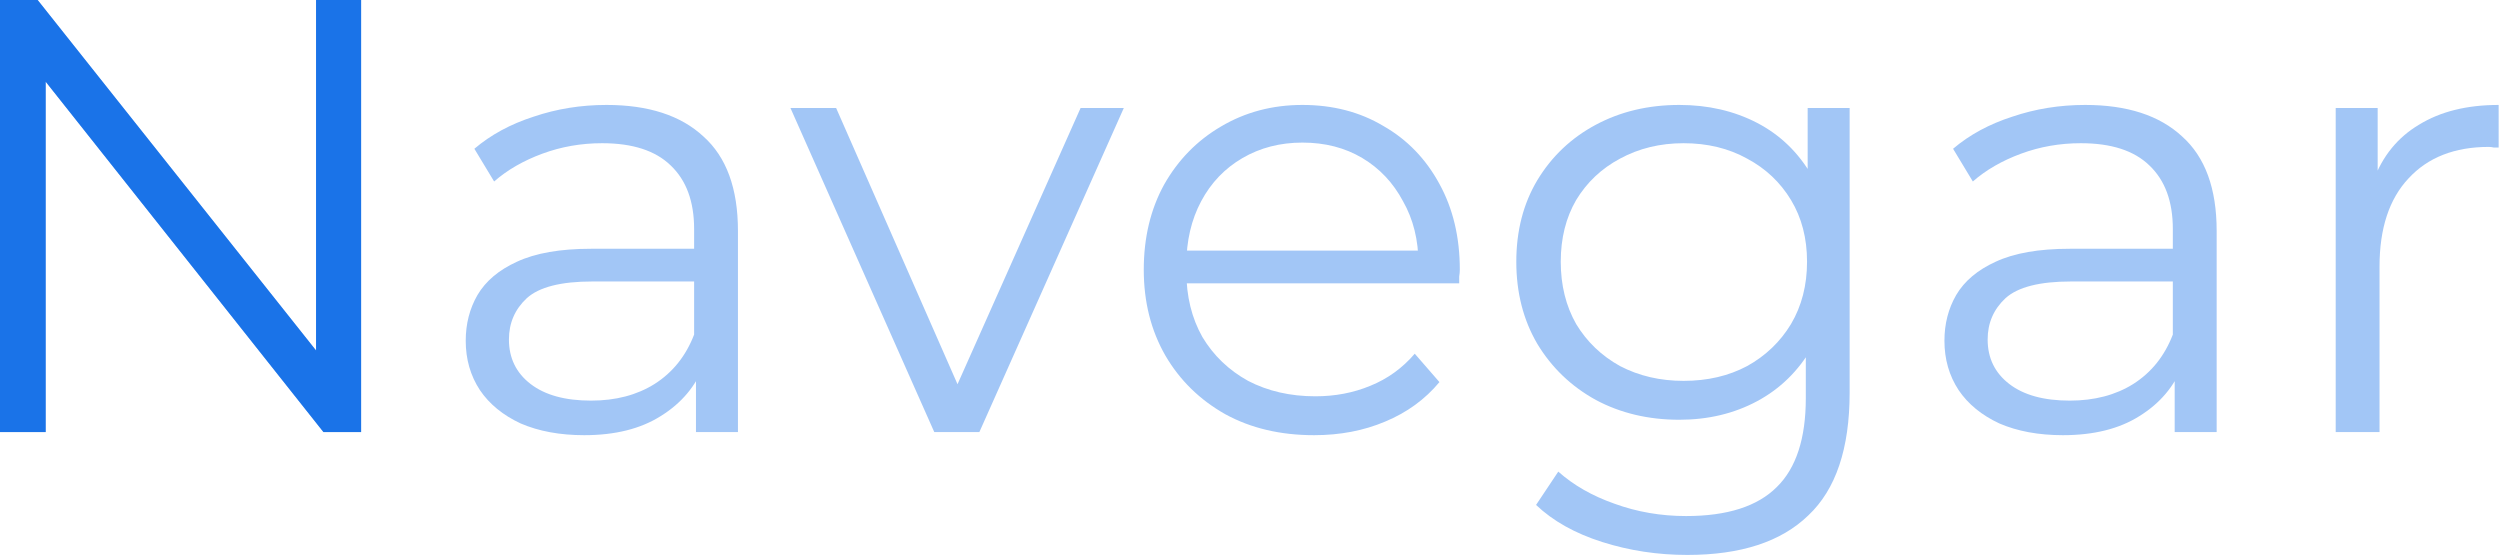
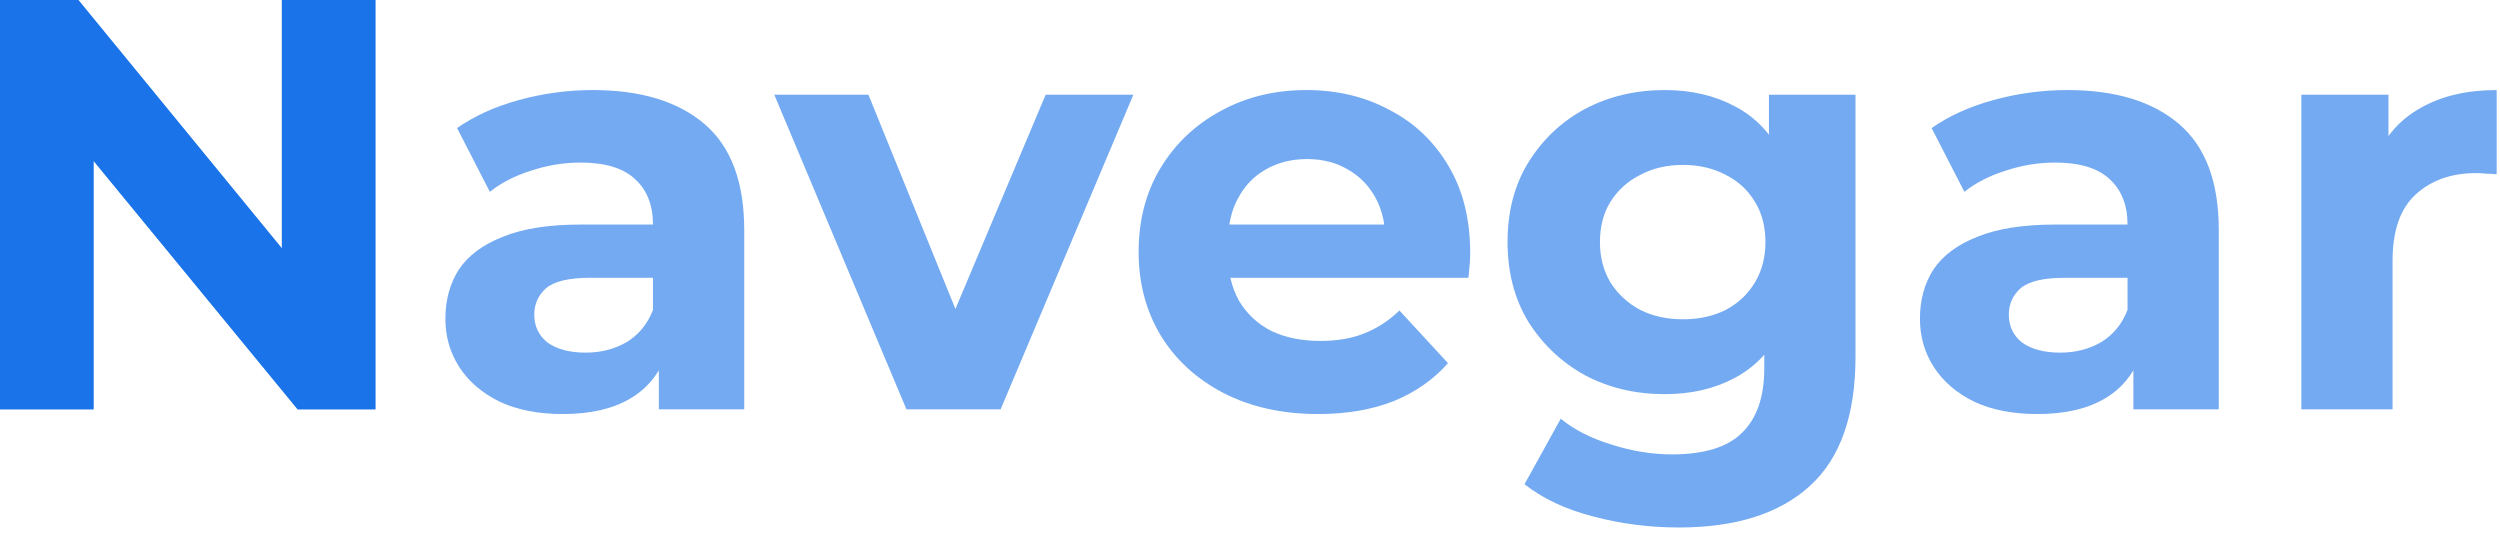
- <svg xmlns="http://www.w3.org/2000/svg" width="324" height="72" viewBox="0 0 324 72" fill="none">
-   <path d="M0 56V0H4.88L43.52 48.64H40.96V0H46.8V56H41.92L3.36 7.36H5.92V56H0Z" fill="#A2C6F6" />
-   <path d="M90.198 56V46.72L89.958 45.2V29.68C89.958 26.107 88.945 23.36 86.918 21.44C84.945 19.52 81.985 18.56 78.038 18.56C75.318 18.56 72.731 19.013 70.278 19.92C67.825 20.827 65.745 22.027 64.038 23.52L61.478 19.28C63.611 17.467 66.171 16.08 69.158 15.12C72.145 14.107 75.291 13.6 78.598 13.6C84.038 13.6 88.225 14.96 91.158 17.68C94.145 20.347 95.638 24.427 95.638 29.92V56H90.198ZM75.718 56.4C72.572 56.4 69.825 55.893 67.478 54.88C65.185 53.813 63.425 52.373 62.198 50.56C60.971 48.693 60.358 46.56 60.358 44.16C60.358 41.973 60.865 40 61.878 38.24C62.945 36.427 64.651 34.987 66.998 33.92C69.398 32.8 72.598 32.24 76.598 32.24H91.078V36.48H76.758C72.705 36.48 69.878 37.2 68.278 38.64C66.731 40.08 65.958 41.867 65.958 44C65.958 46.4 66.891 48.32 68.758 49.76C70.625 51.2 73.238 51.92 76.598 51.92C79.798 51.92 82.545 51.2 84.838 49.76C87.185 48.267 88.891 46.133 89.958 43.36L91.238 47.28C90.171 50.053 88.305 52.267 85.638 53.92C83.025 55.573 79.718 56.4 75.718 56.4Z" fill="#A2C6F6" />
-   <path d="M121.084 56L102.444 14H108.364L125.484 52.96H122.684L140.044 14H145.644L126.924 56H121.084Z" fill="#A2C6F6" />
-   <path d="M170.312 56.4C165.939 56.4 162.099 55.493 158.792 53.68C155.485 51.813 152.899 49.28 151.032 46.08C149.165 42.827 148.232 39.12 148.232 34.96C148.232 30.8 149.112 27.12 150.872 23.92C152.685 20.72 155.139 18.213 158.232 16.4C161.379 14.533 164.899 13.6 168.792 13.6C172.739 13.6 176.232 14.507 179.272 16.32C182.365 18.08 184.792 20.587 186.552 23.84C188.312 27.04 189.192 30.747 189.192 34.96C189.192 35.227 189.165 35.52 189.112 35.84C189.112 36.107 189.112 36.4 189.112 36.72H152.552V32.48H186.072L183.832 34.16C183.832 31.12 183.165 28.427 181.832 26.08C180.552 23.68 178.792 21.813 176.552 20.48C174.312 19.147 171.725 18.48 168.792 18.48C165.912 18.48 163.325 19.147 161.032 20.48C158.739 21.813 156.952 23.68 155.672 26.08C154.392 28.48 153.752 31.227 153.752 34.32V35.2C153.752 38.4 154.445 41.227 155.832 43.68C157.272 46.08 159.245 47.973 161.752 49.36C164.312 50.693 167.219 51.36 170.472 51.36C173.032 51.36 175.405 50.907 177.592 50C179.832 49.093 181.752 47.707 183.352 45.84L186.552 49.52C184.685 51.76 182.339 53.467 179.512 54.64C176.739 55.813 173.672 56.4 170.312 56.4Z" fill="#A2C6F6" />
-   <path d="M218.673 71.92C214.833 71.92 211.153 71.36 207.633 70.24C204.113 69.12 201.26 67.52 199.073 65.44L201.953 61.12C203.926 62.88 206.353 64.267 209.233 65.28C212.166 66.347 215.26 66.88 218.513 66.88C223.846 66.88 227.766 65.627 230.273 63.12C232.78 60.667 234.033 56.827 234.033 51.6V41.12L234.833 33.92L234.273 26.72V14H239.713V50.88C239.713 58.133 237.926 63.44 234.353 66.8C230.833 70.213 225.606 71.92 218.673 71.92ZM217.633 54.4C213.633 54.4 210.033 53.547 206.833 51.84C203.633 50.08 201.1 47.653 199.233 44.56C197.42 41.467 196.513 37.92 196.513 33.92C196.513 29.92 197.42 26.4 199.233 23.36C201.1 20.267 203.633 17.867 206.833 16.16C210.033 14.453 213.633 13.6 217.633 13.6C221.366 13.6 224.726 14.373 227.713 15.92C230.7 17.467 233.073 19.76 234.833 22.8C236.593 25.84 237.473 29.547 237.473 33.92C237.473 38.293 236.593 42 234.833 45.04C233.073 48.08 230.7 50.4 227.713 52C224.726 53.6 221.366 54.4 217.633 54.4ZM218.193 49.36C221.286 49.36 224.033 48.72 226.433 47.44C228.833 46.107 230.726 44.293 232.113 42C233.5 39.653 234.193 36.96 234.193 33.92C234.193 30.88 233.5 28.213 232.113 25.92C230.726 23.627 228.833 21.84 226.433 20.56C224.033 19.227 221.286 18.56 218.193 18.56C215.153 18.56 212.406 19.227 209.953 20.56C207.553 21.84 205.66 23.627 204.273 25.92C202.94 28.213 202.273 30.88 202.273 33.92C202.273 36.96 202.94 39.653 204.273 42C205.66 44.293 207.553 46.107 209.953 47.44C212.406 48.72 215.153 49.36 218.193 49.36Z" fill="#A2C6F6" />
-   <path d="M281.839 56V46.72L281.599 45.2V29.68C281.599 26.107 280.585 23.36 278.559 21.44C276.585 19.52 273.625 18.56 269.679 18.56C266.959 18.56 264.372 19.013 261.919 19.92C259.465 20.827 257.385 22.027 255.679 23.52L253.119 19.28C255.252 17.467 257.812 16.08 260.799 15.12C263.785 14.107 266.932 13.6 270.239 13.6C275.679 13.6 279.865 14.96 282.799 17.68C285.785 20.347 287.279 24.427 287.279 29.92V56H281.839ZM267.359 56.4C264.212 56.4 261.465 55.893 259.119 54.88C256.825 53.813 255.065 52.373 253.839 50.56C252.612 48.693 251.999 46.56 251.999 44.16C251.999 41.973 252.505 40 253.519 38.24C254.585 36.427 256.292 34.987 258.639 33.92C261.039 32.8 264.239 32.24 268.239 32.24H282.719V36.48H268.399C264.345 36.48 261.519 37.2 259.919 38.64C258.372 40.08 257.599 41.867 257.599 44C257.599 46.4 258.532 48.32 260.399 49.76C262.265 51.2 264.879 51.92 268.239 51.92C271.439 51.92 274.185 51.2 276.479 49.76C278.825 48.267 280.532 46.133 281.599 43.36L282.879 47.28C281.812 50.053 279.945 52.267 277.279 53.92C274.665 55.573 271.359 56.4 267.359 56.4Z" fill="#A2C6F6" />
-   <path d="M302.706 56V14H308.146V25.44L307.586 23.44C308.76 20.24 310.733 17.813 313.506 16.16C316.28 14.453 319.72 13.6 323.826 13.6V19.12C323.613 19.12 323.4 19.12 323.186 19.12C322.973 19.067 322.76 19.04 322.546 19.04C318.12 19.04 314.653 20.4 312.146 23.12C309.64 25.787 308.386 29.6 308.386 34.56V56H302.706Z" fill="#A2C6F6" />
-   <path d="M0 56V0H4.88L43.52 48.64H40.96V0H46.8V56H41.92L3.36 7.36H5.92V56H0Z" fill="#1A73E8" />
+ <svg xmlns="http://www.w3.org/2000/svg" width="342" height="73" viewBox="0 0 342 73" fill="none">
+   <path d="M0 56V0H10.72L43.76 40.32H38.56V0H51.36V56H40.72L7.6 15.68H12.8V56H0Z" fill="#74AAF1" />
+   <path d="M90.129 56V47.6L89.329 45.76V30.72C89.329 28.053 88.503 25.973 86.849 24.48C85.249 22.987 82.769 22.24 79.409 22.24C77.116 22.24 74.849 22.613 72.609 23.36C70.423 24.053 68.556 25.013 67.009 26.24L62.529 17.52C64.876 15.867 67.703 14.587 71.009 13.68C74.316 12.773 77.676 12.32 81.089 12.32C87.649 12.32 92.743 13.867 96.369 16.96C99.996 20.053 101.809 24.88 101.809 31.44V56H90.129ZM77.009 56.64C73.649 56.64 70.769 56.08 68.369 54.96C65.969 53.787 64.129 52.213 62.849 50.24C61.569 48.267 60.929 46.053 60.929 43.6C60.929 41.04 61.543 38.8 62.769 36.88C64.049 34.96 66.049 33.467 68.769 32.4C71.489 31.28 75.036 30.72 79.409 30.72H90.849V38H80.769C77.836 38 75.809 38.48 74.689 39.44C73.623 40.4 73.089 41.6 73.089 43.04C73.089 44.64 73.703 45.92 74.929 46.88C76.209 47.787 77.943 48.24 80.129 48.24C82.209 48.24 84.076 47.76 85.729 46.8C87.383 45.787 88.583 44.32 89.329 42.4L91.249 48.16C90.343 50.933 88.689 53.04 86.289 54.48C83.889 55.92 80.796 56.64 77.009 56.64Z" fill="#74AAF1" />
+   <path d="M124.003 56L105.923 12.96H118.803L133.843 50H127.443L143.043 12.96H155.043L136.883 56H124.003Z" fill="#74AAF1" />
+   <path d="M180.324 56.64C175.417 56.64 171.097 55.68 167.364 53.76C163.684 51.84 160.83 49.227 158.804 45.92C156.777 42.56 155.764 38.747 155.764 34.48C155.764 30.16 156.75 26.347 158.724 23.04C160.75 19.68 163.497 17.067 166.964 15.2C170.43 13.28 174.35 12.32 178.724 12.32C182.937 12.32 186.724 13.227 190.084 15.04C193.497 16.8 196.19 19.36 198.164 22.72C200.137 26.027 201.124 30 201.124 34.64C201.124 35.12 201.097 35.68 201.044 36.32C200.99 36.907 200.937 37.467 200.884 38H165.924V30.72H194.324L189.524 32.88C189.524 30.64 189.07 28.693 188.164 27.04C187.257 25.387 186.004 24.107 184.404 23.2C182.804 22.24 180.937 21.76 178.804 21.76C176.67 21.76 174.777 22.24 173.124 23.2C171.524 24.107 170.27 25.413 169.364 27.12C168.457 28.773 168.004 30.747 168.004 33.04V34.96C168.004 37.307 168.51 39.387 169.524 41.2C170.59 42.96 172.057 44.32 173.924 45.28C175.844 46.187 178.084 46.64 180.644 46.64C182.937 46.64 184.937 46.293 186.644 45.6C188.404 44.907 190.004 43.867 191.444 42.48L198.084 49.68C196.11 51.92 193.63 53.653 190.644 54.88C187.657 56.053 184.217 56.64 180.324 56.64Z" fill="#74AAF1" />
+   <path d="M229.673 72.16C225.619 72.16 221.699 71.653 217.913 70.64C214.179 69.68 211.059 68.213 208.553 66.24L213.512 57.28C215.326 58.773 217.619 59.947 220.393 60.8C223.219 61.707 225.992 62.16 228.712 62.16C233.139 62.16 236.339 61.173 238.312 59.2C240.339 57.227 241.353 54.293 241.353 50.4V43.92L242.152 33.12L241.993 22.24V12.96H253.833V48.8C253.833 56.8 251.752 62.693 247.592 66.48C243.432 70.267 237.459 72.16 229.673 72.16ZM227.753 53.92C223.753 53.92 220.126 53.067 216.872 51.36C213.672 49.6 211.086 47.173 209.113 44.08C207.193 40.933 206.232 37.28 206.232 33.12C206.232 28.907 207.193 25.253 209.113 22.16C211.086 19.013 213.672 16.587 216.872 14.88C220.126 13.173 223.753 12.32 227.753 12.32C231.379 12.32 234.579 13.067 237.353 14.56C240.126 16 242.286 18.267 243.833 21.36C245.379 24.4 246.152 28.32 246.152 33.12C246.152 37.867 245.379 41.787 243.833 44.88C242.286 47.92 240.126 50.187 237.353 51.68C234.579 53.173 231.379 53.92 227.753 53.92ZM230.232 43.68C232.419 43.68 234.366 43.253 236.073 42.4C237.779 41.493 239.112 40.24 240.072 38.64C241.032 37.04 241.512 35.2 241.512 33.12C241.512 30.987 241.032 29.147 240.072 27.6C239.112 26 237.779 24.773 236.073 23.92C234.366 23.013 232.419 22.56 230.232 22.56C228.046 22.56 226.099 23.013 224.393 23.92C222.686 24.773 221.326 26 220.312 27.6C219.353 29.147 218.872 30.987 218.872 33.12C218.872 35.2 219.353 37.04 220.312 38.64C221.326 40.24 222.686 41.493 224.393 42.4C226.099 43.253 228.046 43.68 230.232 43.68Z" fill="#74AAF1" />
+   <path d="M291.848 56V47.6L291.048 45.76V30.72C291.048 28.053 290.221 25.973 288.568 24.48C286.968 22.987 284.488 22.24 281.128 22.24C278.835 22.24 276.568 22.613 274.328 23.36C272.141 24.053 270.275 25.013 268.728 26.24L264.248 17.52C266.595 15.867 269.421 14.587 272.728 13.68C276.035 12.773 279.395 12.32 282.808 12.32C289.368 12.32 294.461 13.867 298.088 16.96C301.715 20.053 303.528 24.88 303.528 31.44V56H291.848ZM278.728 56.64C275.368 56.64 272.488 56.08 270.088 54.96C267.688 53.787 265.848 52.213 264.568 50.24C263.288 48.267 262.648 46.053 262.648 43.6C262.648 41.04 263.261 38.8 264.488 36.88C265.768 34.96 267.768 33.467 270.488 32.4C273.208 31.28 276.755 30.72 281.128 30.72H292.568V38H282.488C279.555 38 277.528 38.48 276.408 39.44C275.341 40.4 274.808 41.6 274.808 43.04C274.808 44.64 275.421 45.92 276.648 46.88C277.928 47.787 279.661 48.24 281.848 48.24C283.928 48.24 285.795 47.76 287.448 46.8C289.101 45.787 290.301 44.32 291.048 42.4L292.968 48.16C292.061 50.933 290.408 53.04 288.008 54.48C285.608 55.92 282.515 56.64 278.728 56.64Z" fill="#74AAF1" />
+   <path d="M314.823 56V12.96H326.743V25.12L325.063 21.6C326.343 18.56 328.396 16.267 331.223 14.72C334.05 13.12 337.49 12.32 341.543 12.32V23.84C341.01 23.787 340.53 23.76 340.103 23.76C339.676 23.707 339.223 23.68 338.743 23.68C335.33 23.68 332.556 24.667 330.423 26.64C328.343 28.56 327.303 31.573 327.303 35.68V56H314.823Z" fill="#74AAF1" />
+   <path d="M0 56V0H10.72L43.76 40.32H38.56V0H51.36V56H40.72L7.6 15.68H12.8V56H0Z" fill="#1A73E8" />
</svg>
